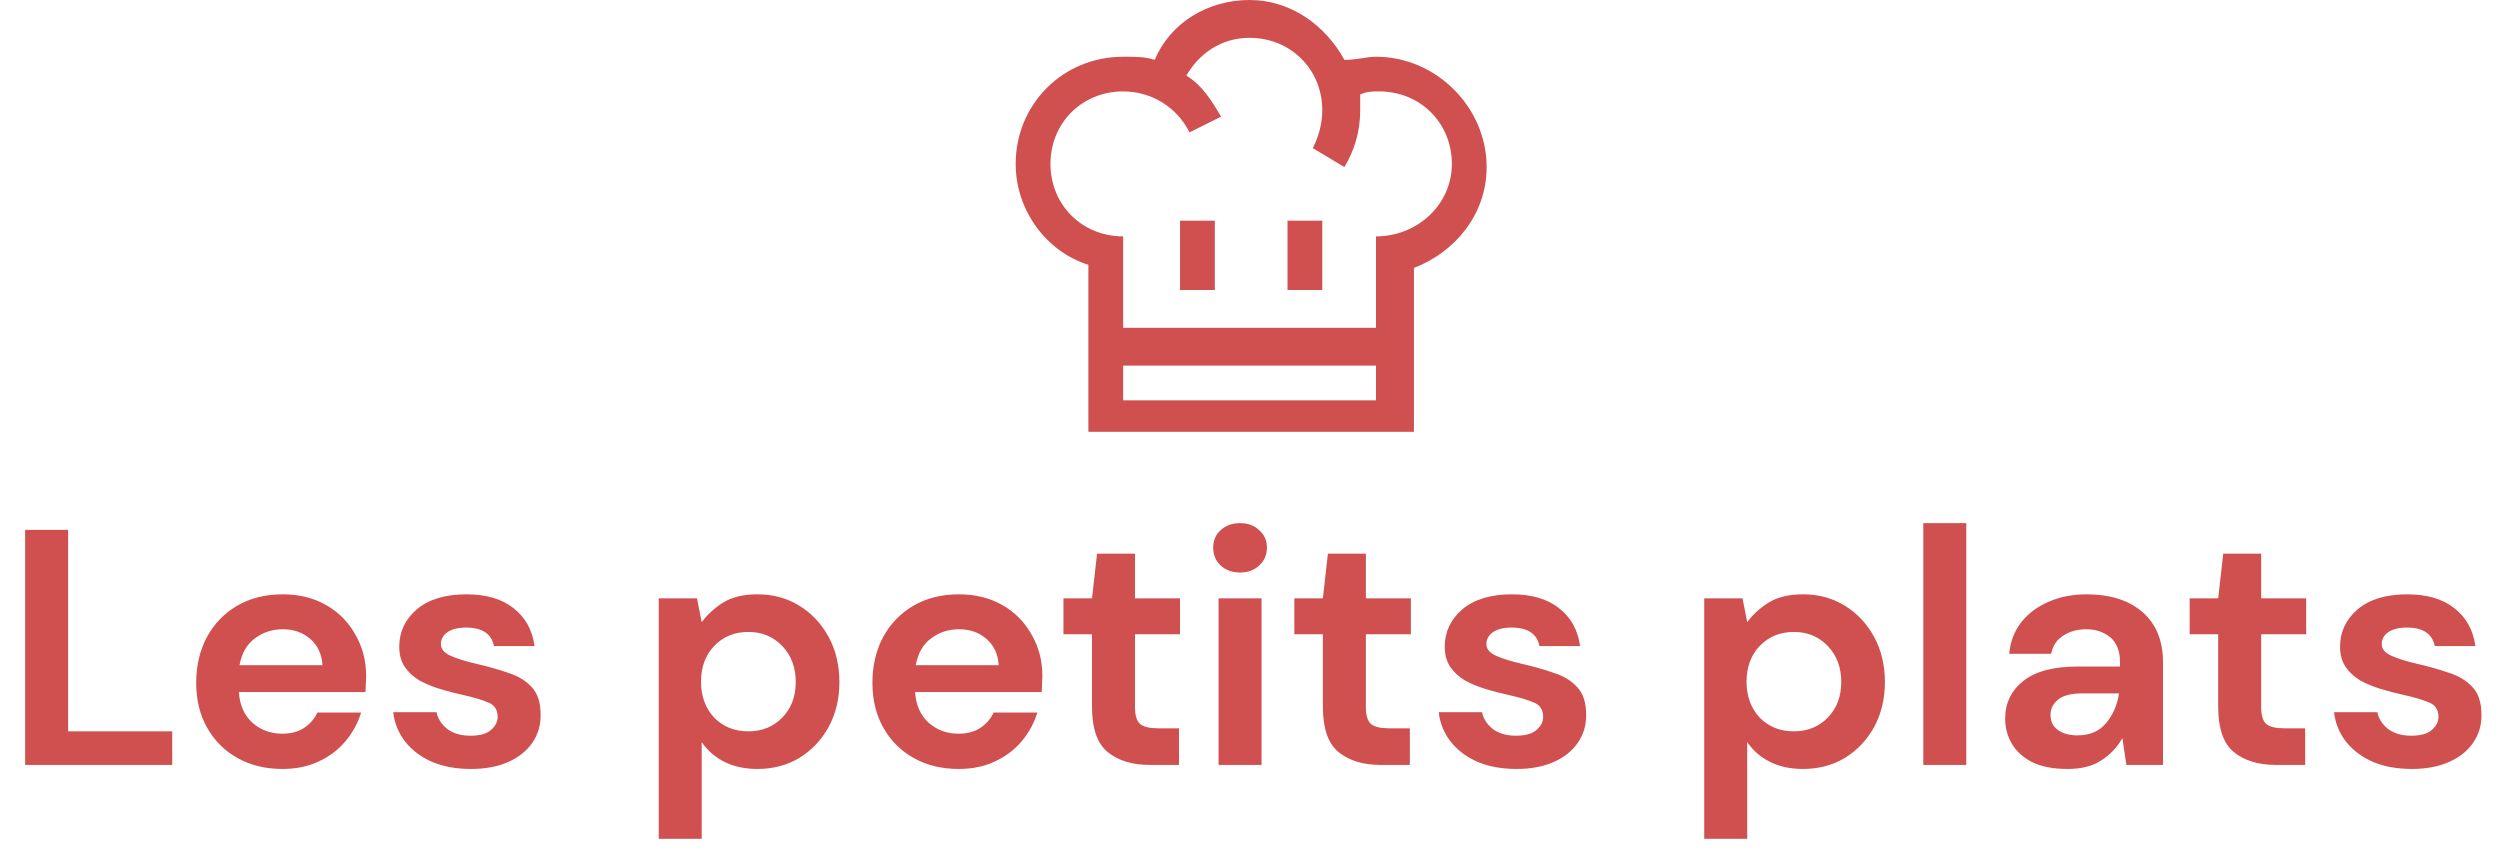
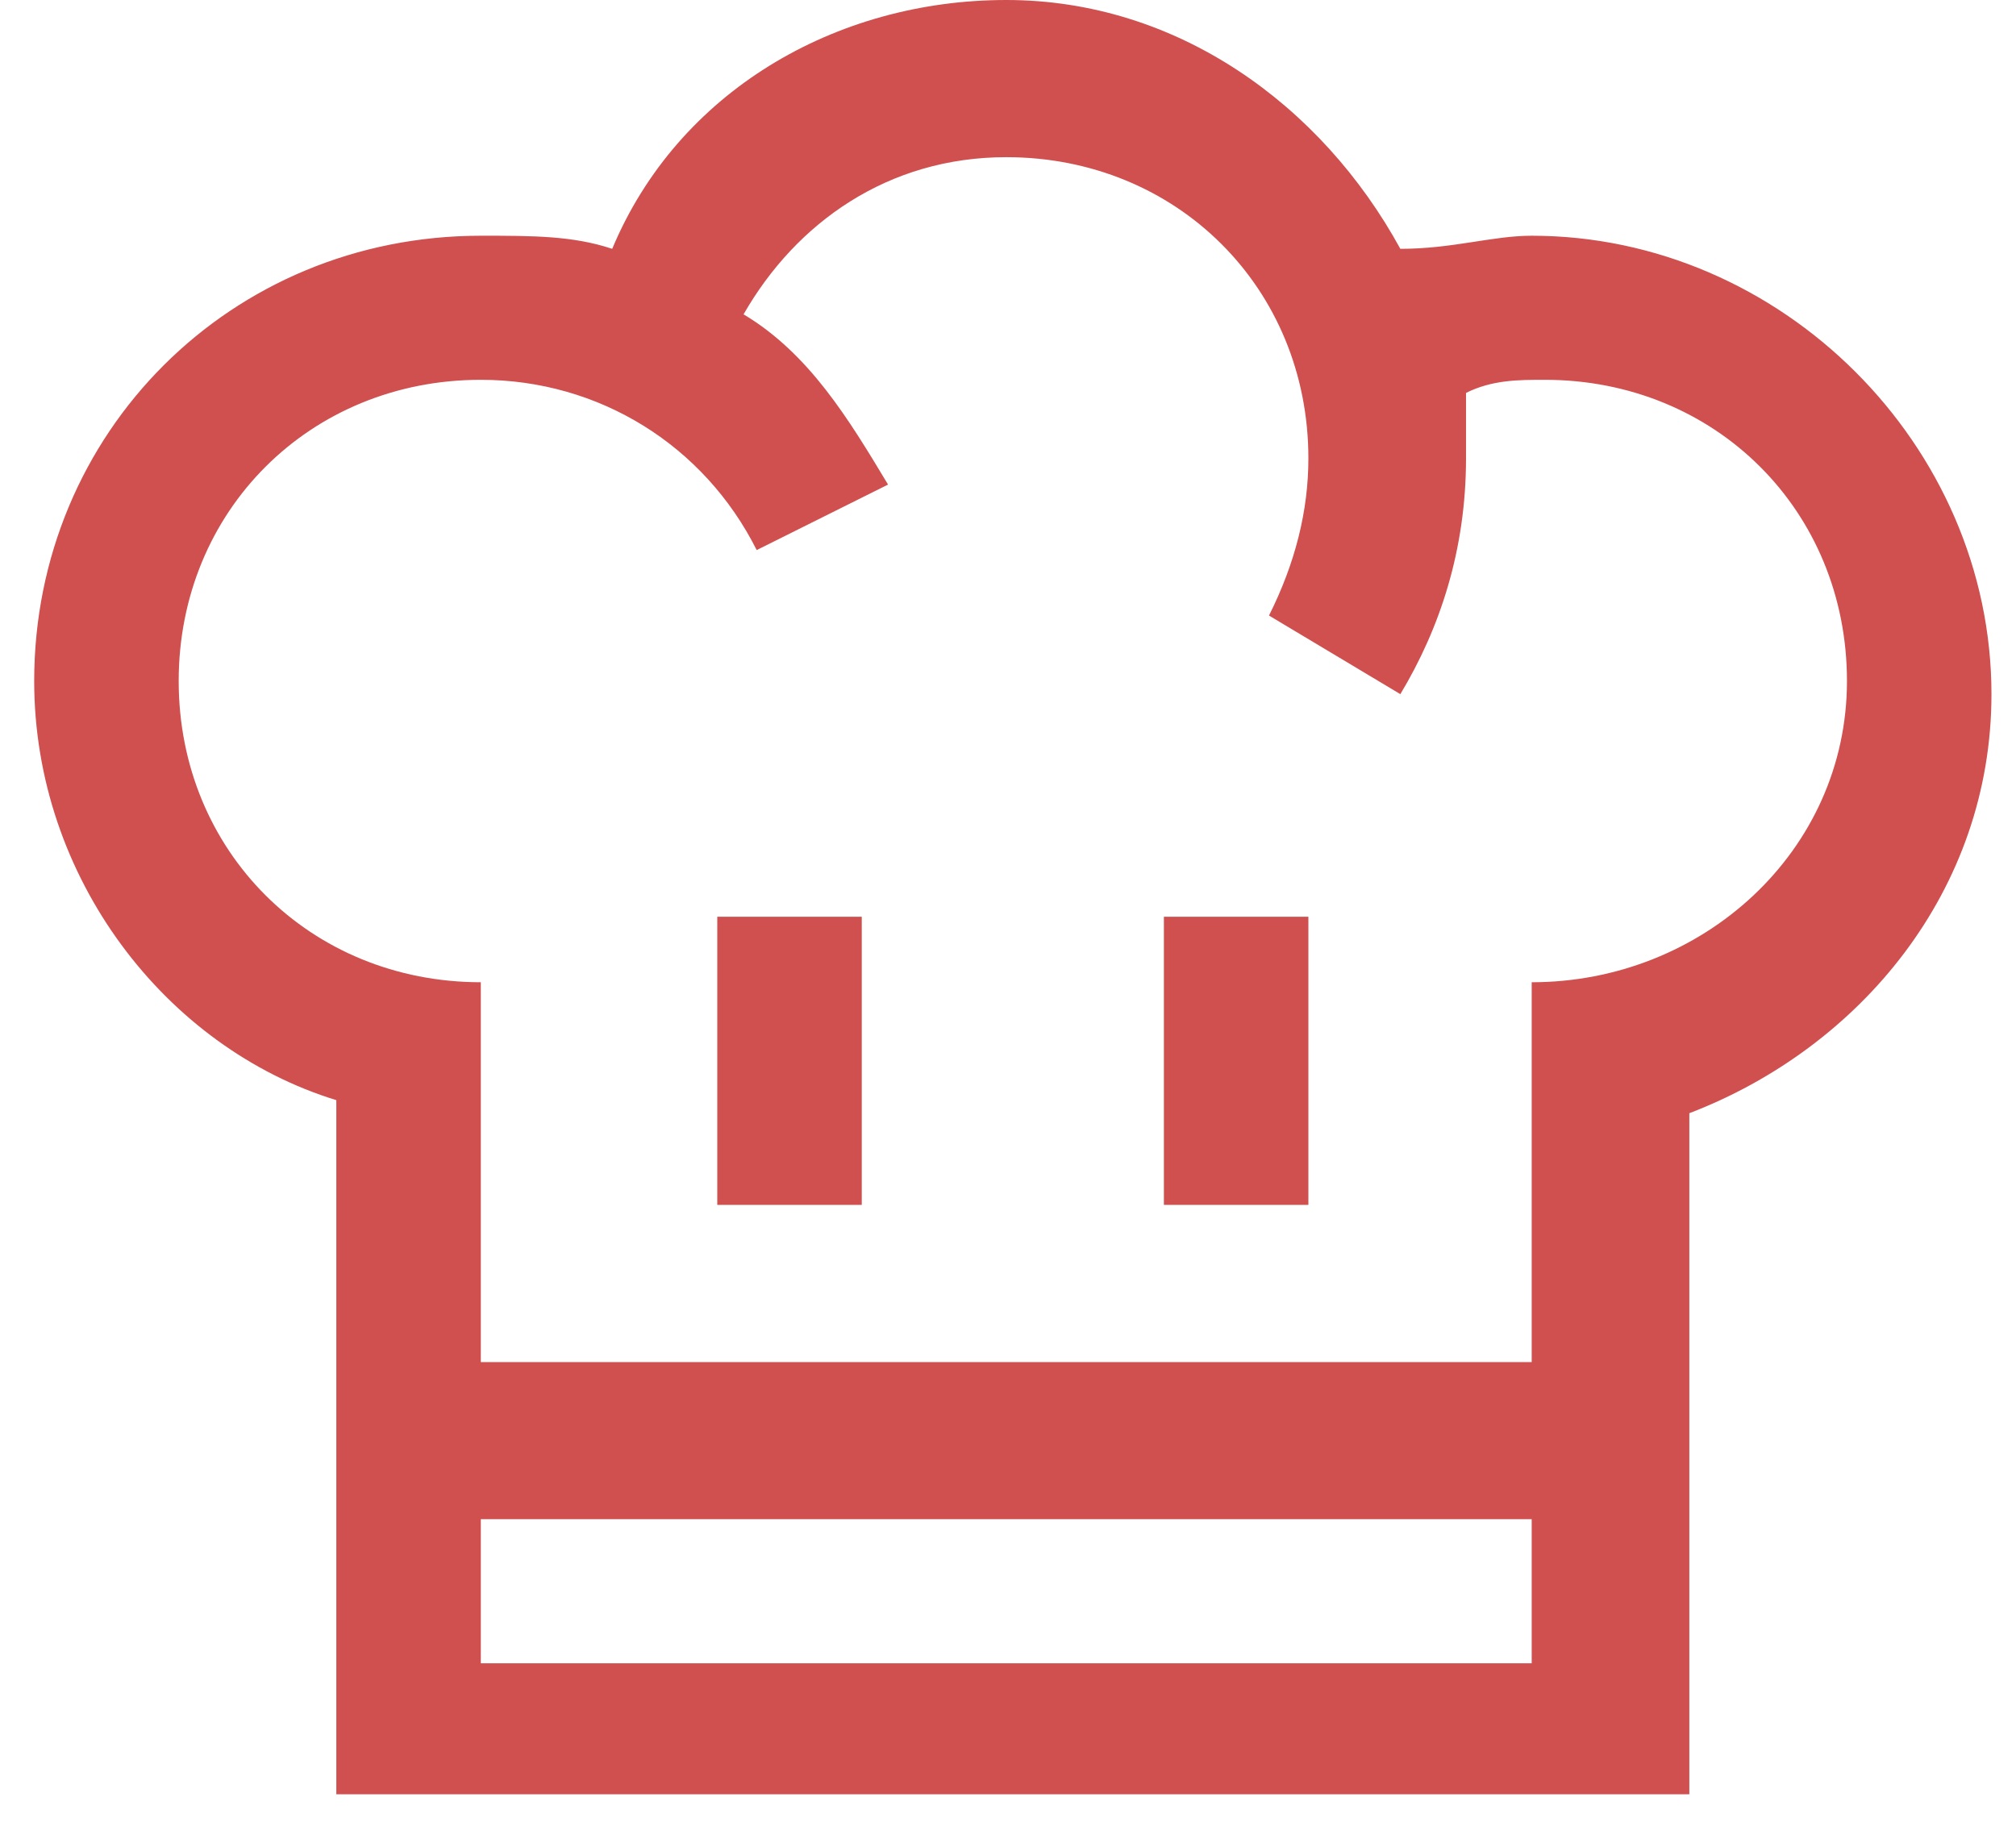
- <svg xmlns="http://www.w3.org/2000/svg" width="268" height="93" viewBox="0 0 268 93" fill="none">
-   <path fill-rule="evenodd" clip-rule="evenodd" d="M147.508 25.342V35.142H120.402V25.342C115.998 25.342 112.609 21.963 112.609 17.571C112.609 13.178 115.998 9.799 120.402 9.799C123.452 9.799 126.162 11.489 127.518 14.192L130.906 12.502C129.889 10.813 128.873 9.123 127.179 8.11C128.534 5.744 130.906 4.055 133.955 4.055C138.36 4.055 141.748 7.434 141.748 11.826C141.748 13.178 141.409 14.53 140.732 15.881L144.12 17.909C145.136 16.219 145.814 14.192 145.814 11.826C145.814 11.151 145.814 10.813 145.814 10.137C146.492 9.799 147.169 9.799 147.847 9.799C152.252 9.799 155.64 13.178 155.64 17.571C155.64 21.963 151.913 25.342 147.508 25.342ZM147.508 42.913H120.402V39.196H147.508V42.913ZM147.508 6.082C146.492 6.082 145.475 6.42 144.12 6.42C142.087 2.703 138.36 0 133.955 0C129.551 0 125.485 2.365 123.791 6.42C122.774 6.082 121.758 6.082 120.402 6.082C113.965 6.082 108.882 11.151 108.882 17.571C108.882 22.639 112.271 27.032 116.675 28.384V46.292H151.574V28.721C155.979 27.032 159.367 22.977 159.367 17.909C159.367 11.489 153.946 6.082 147.508 6.082ZM130.228 31.087H126.501V23.653H130.228V31.087ZM141.748 31.087H138.021V23.653H141.748V31.087Z" fill="#D04F4F" />
-   <path d="M2.696 82V56.8H7.304V78.4H18.464V82H2.696ZM30.284 82.432C28.484 82.432 26.888 82.048 25.496 81.28C24.104 80.512 23.012 79.432 22.22 78.04C21.428 76.648 21.032 75.04 21.032 73.216C21.032 71.368 21.416 69.724 22.184 68.284C22.976 66.844 24.056 65.728 25.424 64.936C26.816 64.12 28.448 63.712 30.32 63.712C32.072 63.712 33.62 64.096 34.964 64.864C36.308 65.632 37.352 66.688 38.096 68.032C38.864 69.352 39.248 70.828 39.248 72.46C39.248 72.724 39.236 73 39.212 73.288C39.212 73.576 39.2 73.876 39.176 74.188H25.604C25.7 75.58 26.18 76.672 27.044 77.464C27.932 78.256 29 78.652 30.248 78.652C31.184 78.652 31.964 78.448 32.588 78.04C33.236 77.608 33.716 77.056 34.028 76.384H38.708C38.372 77.512 37.808 78.544 37.016 79.48C36.248 80.392 35.288 81.112 34.136 81.64C33.008 82.168 31.724 82.432 30.284 82.432ZM30.32 67.456C29.192 67.456 28.196 67.78 27.332 68.428C26.468 69.052 25.916 70.012 25.676 71.308H34.568C34.496 70.132 34.064 69.196 33.272 68.5C32.48 67.804 31.496 67.456 30.32 67.456ZM50.503 82.432C48.919 82.432 47.527 82.18 46.327 81.676C45.127 81.148 44.167 80.428 43.447 79.516C42.727 78.604 42.295 77.548 42.151 76.348H46.795C46.939 77.044 47.323 77.644 47.947 78.148C48.595 78.628 49.423 78.868 50.431 78.868C51.439 78.868 52.171 78.664 52.627 78.256C53.107 77.848 53.347 77.38 53.347 76.852C53.347 76.084 53.011 75.568 52.339 75.304C51.667 75.016 50.731 74.74 49.531 74.476C48.763 74.308 47.983 74.104 47.191 73.864C46.399 73.624 45.667 73.324 44.995 72.964C44.347 72.58 43.819 72.1 43.411 71.524C43.003 70.924 42.799 70.192 42.799 69.328C42.799 67.744 43.423 66.412 44.671 65.332C45.943 64.252 47.719 63.712 49.999 63.712C52.111 63.712 53.791 64.204 55.039 65.188C56.311 66.172 57.067 67.528 57.307 69.256H52.951C52.687 67.936 51.691 67.276 49.963 67.276C49.099 67.276 48.427 67.444 47.947 67.78C47.491 68.116 47.263 68.536 47.263 69.04C47.263 69.568 47.611 69.988 48.307 70.3C49.003 70.612 49.927 70.9 51.079 71.164C52.327 71.452 53.467 71.776 54.499 72.136C55.555 72.472 56.395 72.988 57.019 73.684C57.643 74.356 57.955 75.328 57.955 76.6C57.979 77.704 57.691 78.7 57.091 79.588C56.491 80.476 55.627 81.172 54.499 81.676C53.371 82.18 52.039 82.432 50.503 82.432ZM70.615 89.92V64.144H74.719L75.223 66.7C75.799 65.908 76.555 65.212 77.491 64.612C78.451 64.012 79.687 63.712 81.199 63.712C82.879 63.712 84.379 64.12 85.699 64.936C87.019 65.752 88.063 66.868 88.831 68.284C89.599 69.7 89.983 71.308 89.983 73.108C89.983 74.908 89.599 76.516 88.831 77.932C88.063 79.324 87.019 80.428 85.699 81.244C84.379 82.036 82.879 82.432 81.199 82.432C79.855 82.432 78.679 82.18 77.671 81.676C76.663 81.172 75.847 80.464 75.223 79.552V89.92H70.615ZM80.227 78.4C81.691 78.4 82.903 77.908 83.863 76.924C84.823 75.94 85.303 74.668 85.303 73.108C85.303 71.548 84.823 70.264 83.863 69.256C82.903 68.248 81.691 67.744 80.227 67.744C78.739 67.744 77.515 68.248 76.555 69.256C75.619 70.24 75.151 71.512 75.151 73.072C75.151 74.632 75.619 75.916 76.555 76.924C77.515 77.908 78.739 78.4 80.227 78.4ZM102.776 82.432C100.976 82.432 99.38 82.048 97.988 81.28C96.596 80.512 95.504 79.432 94.712 78.04C93.92 76.648 93.524 75.04 93.524 73.216C93.524 71.368 93.908 69.724 94.676 68.284C95.468 66.844 96.548 65.728 97.916 64.936C99.308 64.12 100.94 63.712 102.812 63.712C104.564 63.712 106.112 64.096 107.456 64.864C108.8 65.632 109.844 66.688 110.588 68.032C111.356 69.352 111.74 70.828 111.74 72.46C111.74 72.724 111.728 73 111.704 73.288C111.704 73.576 111.692 73.876 111.668 74.188H98.096C98.192 75.58 98.672 76.672 99.536 77.464C100.424 78.256 101.492 78.652 102.74 78.652C103.676 78.652 104.456 78.448 105.08 78.04C105.728 77.608 106.208 77.056 106.52 76.384H111.2C110.864 77.512 110.3 78.544 109.508 79.48C108.74 80.392 107.78 81.112 106.628 81.64C105.5 82.168 104.216 82.432 102.776 82.432ZM102.812 67.456C101.684 67.456 100.688 67.78 99.824 68.428C98.96 69.052 98.408 70.012 98.168 71.308H107.06C106.988 70.132 106.556 69.196 105.764 68.5C104.972 67.804 103.988 67.456 102.812 67.456ZM123.255 82C121.383 82 119.883 81.544 118.755 80.632C117.627 79.72 117.063 78.1 117.063 75.772V67.996H114.003V64.144H117.063L117.603 59.356H121.671V64.144H126.495V67.996H121.671V75.808C121.671 76.672 121.851 77.272 122.211 77.608C122.595 77.92 123.243 78.076 124.155 78.076H126.387V82H123.255ZM132.935 61.372C132.095 61.372 131.399 61.12 130.847 60.616C130.319 60.112 130.055 59.476 130.055 58.708C130.055 57.94 130.319 57.316 130.847 56.836C131.399 56.332 132.095 56.08 132.935 56.08C133.775 56.08 134.459 56.332 134.987 56.836C135.539 57.316 135.815 57.94 135.815 58.708C135.815 59.476 135.539 60.112 134.987 60.616C134.459 61.12 133.775 61.372 132.935 61.372ZM130.631 82V64.144H135.239V82H130.631ZM148.005 82C146.133 82 144.633 81.544 143.505 80.632C142.377 79.72 141.813 78.1 141.813 75.772V67.996H138.753V64.144H141.813L142.353 59.356H146.421V64.144H151.245V67.996H146.421V75.808C146.421 76.672 146.601 77.272 146.961 77.608C147.345 77.92 147.993 78.076 148.905 78.076H151.137V82H148.005ZM162.581 82.432C160.997 82.432 159.605 82.18 158.405 81.676C157.205 81.148 156.245 80.428 155.525 79.516C154.805 78.604 154.373 77.548 154.229 76.348H158.873C159.017 77.044 159.401 77.644 160.025 78.148C160.673 78.628 161.501 78.868 162.509 78.868C163.517 78.868 164.249 78.664 164.705 78.256C165.185 77.848 165.425 77.38 165.425 76.852C165.425 76.084 165.089 75.568 164.417 75.304C163.745 75.016 162.809 74.74 161.609 74.476C160.841 74.308 160.061 74.104 159.269 73.864C158.477 73.624 157.745 73.324 157.073 72.964C156.425 72.58 155.897 72.1 155.489 71.524C155.081 70.924 154.877 70.192 154.877 69.328C154.877 67.744 155.501 66.412 156.749 65.332C158.021 64.252 159.797 63.712 162.077 63.712C164.189 63.712 165.869 64.204 167.117 65.188C168.389 66.172 169.145 67.528 169.385 69.256H165.029C164.765 67.936 163.769 67.276 162.041 67.276C161.177 67.276 160.505 67.444 160.025 67.78C159.569 68.116 159.341 68.536 159.341 69.04C159.341 69.568 159.689 69.988 160.385 70.3C161.081 70.612 162.005 70.9 163.157 71.164C164.405 71.452 165.545 71.776 166.577 72.136C167.633 72.472 168.473 72.988 169.097 73.684C169.721 74.356 170.033 75.328 170.033 76.6C170.057 77.704 169.769 78.7 169.169 79.588C168.569 80.476 167.705 81.172 166.577 81.676C165.449 82.18 164.117 82.432 162.581 82.432ZM182.694 89.92V64.144H186.798L187.302 66.7C187.878 65.908 188.634 65.212 189.57 64.612C190.53 64.012 191.766 63.712 193.278 63.712C194.958 63.712 196.458 64.12 197.778 64.936C199.098 65.752 200.142 66.868 200.91 68.284C201.678 69.7 202.062 71.308 202.062 73.108C202.062 74.908 201.678 76.516 200.91 77.932C200.142 79.324 199.098 80.428 197.778 81.244C196.458 82.036 194.958 82.432 193.278 82.432C191.934 82.432 190.758 82.18 189.75 81.676C188.742 81.172 187.926 80.464 187.302 79.552V89.92H182.694ZM192.306 78.4C193.77 78.4 194.982 77.908 195.942 76.924C196.902 75.94 197.382 74.668 197.382 73.108C197.382 71.548 196.902 70.264 195.942 69.256C194.982 68.248 193.77 67.744 192.306 67.744C190.818 67.744 189.594 68.248 188.634 69.256C187.698 70.24 187.23 71.512 187.23 73.072C187.23 74.632 187.698 75.916 188.634 76.924C189.594 77.908 190.818 78.4 192.306 78.4ZM206.178 82V56.08H210.786V82H206.178ZM221.65 82.432C220.114 82.432 218.854 82.192 217.87 81.712C216.886 81.208 216.154 80.548 215.674 79.732C215.194 78.916 214.954 78.016 214.954 77.032C214.954 75.376 215.602 74.032 216.898 73C218.194 71.968 220.138 71.452 222.73 71.452H227.266V71.02C227.266 69.796 226.918 68.896 226.222 68.32C225.526 67.744 224.662 67.456 223.63 67.456C222.694 67.456 221.878 67.684 221.182 68.14C220.486 68.572 220.054 69.22 219.886 70.084H215.386C215.506 68.788 215.938 67.66 216.682 66.7C217.45 65.74 218.434 65.008 219.634 64.504C220.834 63.976 222.178 63.712 223.666 63.712C226.21 63.712 228.214 64.348 229.678 65.62C231.142 66.892 231.874 68.692 231.874 71.02V82H227.95L227.518 79.12C226.99 80.08 226.246 80.872 225.286 81.496C224.35 82.12 223.138 82.432 221.65 82.432ZM222.694 78.832C224.014 78.832 225.034 78.4 225.754 77.536C226.498 76.672 226.966 75.604 227.158 74.332H223.234C222.01 74.332 221.134 74.56 220.606 75.016C220.078 75.448 219.814 75.988 219.814 76.636C219.814 77.332 220.078 77.872 220.606 78.256C221.134 78.64 221.83 78.832 222.694 78.832ZM243.982 82C242.11 82 240.61 81.544 239.482 80.632C238.354 79.72 237.79 78.1 237.79 75.772V67.996H234.73V64.144H237.79L238.33 59.356H242.398V64.144H247.222V67.996H242.398V75.808C242.398 76.672 242.578 77.272 242.938 77.608C243.322 77.92 243.97 78.076 244.882 78.076H247.114V82H243.982ZM258.558 82.432C256.974 82.432 255.582 82.18 254.382 81.676C253.182 81.148 252.222 80.428 251.502 79.516C250.782 78.604 250.35 77.548 250.206 76.348H254.85C254.994 77.044 255.378 77.644 256.002 78.148C256.65 78.628 257.478 78.868 258.486 78.868C259.494 78.868 260.226 78.664 260.682 78.256C261.162 77.848 261.402 77.38 261.402 76.852C261.402 76.084 261.066 75.568 260.394 75.304C259.722 75.016 258.786 74.74 257.586 74.476C256.818 74.308 256.038 74.104 255.246 73.864C254.454 73.624 253.722 73.324 253.05 72.964C252.402 72.58 251.874 72.1 251.466 71.524C251.058 70.924 250.854 70.192 250.854 69.328C250.854 67.744 251.478 66.412 252.726 65.332C253.998 64.252 255.774 63.712 258.054 63.712C260.166 63.712 261.846 64.204 263.094 65.188C264.366 66.172 265.122 67.528 265.362 69.256H261.006C260.742 67.936 259.746 67.276 258.018 67.276C257.154 67.276 256.482 67.444 256.002 67.78C255.546 68.116 255.318 68.536 255.318 69.04C255.318 69.568 255.666 69.988 256.362 70.3C257.058 70.612 257.982 70.9 259.134 71.164C260.382 71.452 261.522 71.776 262.554 72.136C263.61 72.472 264.45 72.988 265.074 73.684C265.698 74.356 266.01 75.328 266.01 76.6C266.034 77.704 265.746 78.7 265.146 79.588C264.546 80.476 263.682 81.172 262.554 81.676C261.426 82.18 260.094 82.432 258.558 82.432Z" fill="#D04F4F" />
+ <svg xmlns="http://www.w3.org/2000/svg" width="52" height="47" viewBox="0 0 52 47" fill="none">
+   <path fill-rule="evenodd" clip-rule="evenodd" d="M39.508 25.342V35.142H12.402V25.342C7.998 25.342 4.609 21.963 4.609 17.571C4.609 13.178 7.998 9.799 12.402 9.799C15.452 9.799 18.162 11.489 19.518 14.192L22.906 12.502C21.89 10.813 20.873 9.123 19.179 8.11C20.534 5.744 22.906 4.055 25.955 4.055C30.36 4.055 33.748 7.434 33.748 11.826C33.748 13.178 33.41 14.53 32.732 15.881L36.12 17.909C37.136 16.219 37.814 14.192 37.814 11.826C37.814 11.151 37.814 10.813 37.814 10.137C38.492 9.799 39.169 9.799 39.847 9.799C44.252 9.799 47.64 13.178 47.64 17.571C47.64 21.963 43.913 25.342 39.508 25.342ZM39.508 42.913H12.402V39.196H39.508V42.913ZM39.508 6.082C38.492 6.082 37.475 6.42 36.12 6.42C34.087 2.703 30.36 0 25.955 0C21.551 0 17.485 2.365 15.791 6.42C14.774 6.082 13.758 6.082 12.402 6.082C5.965 6.082 0.882 11.151 0.882 17.571C0.882 22.639 4.271 27.032 8.675 28.384V46.292H43.574V28.721C47.979 27.032 51.367 22.977 51.367 17.909C51.367 11.489 45.946 6.082 39.508 6.082ZM22.228 31.087H18.501V23.653H22.228V31.087ZM33.748 31.087H30.021V23.653H33.748V31.087Z" fill="#D04F4F" />
</svg>
